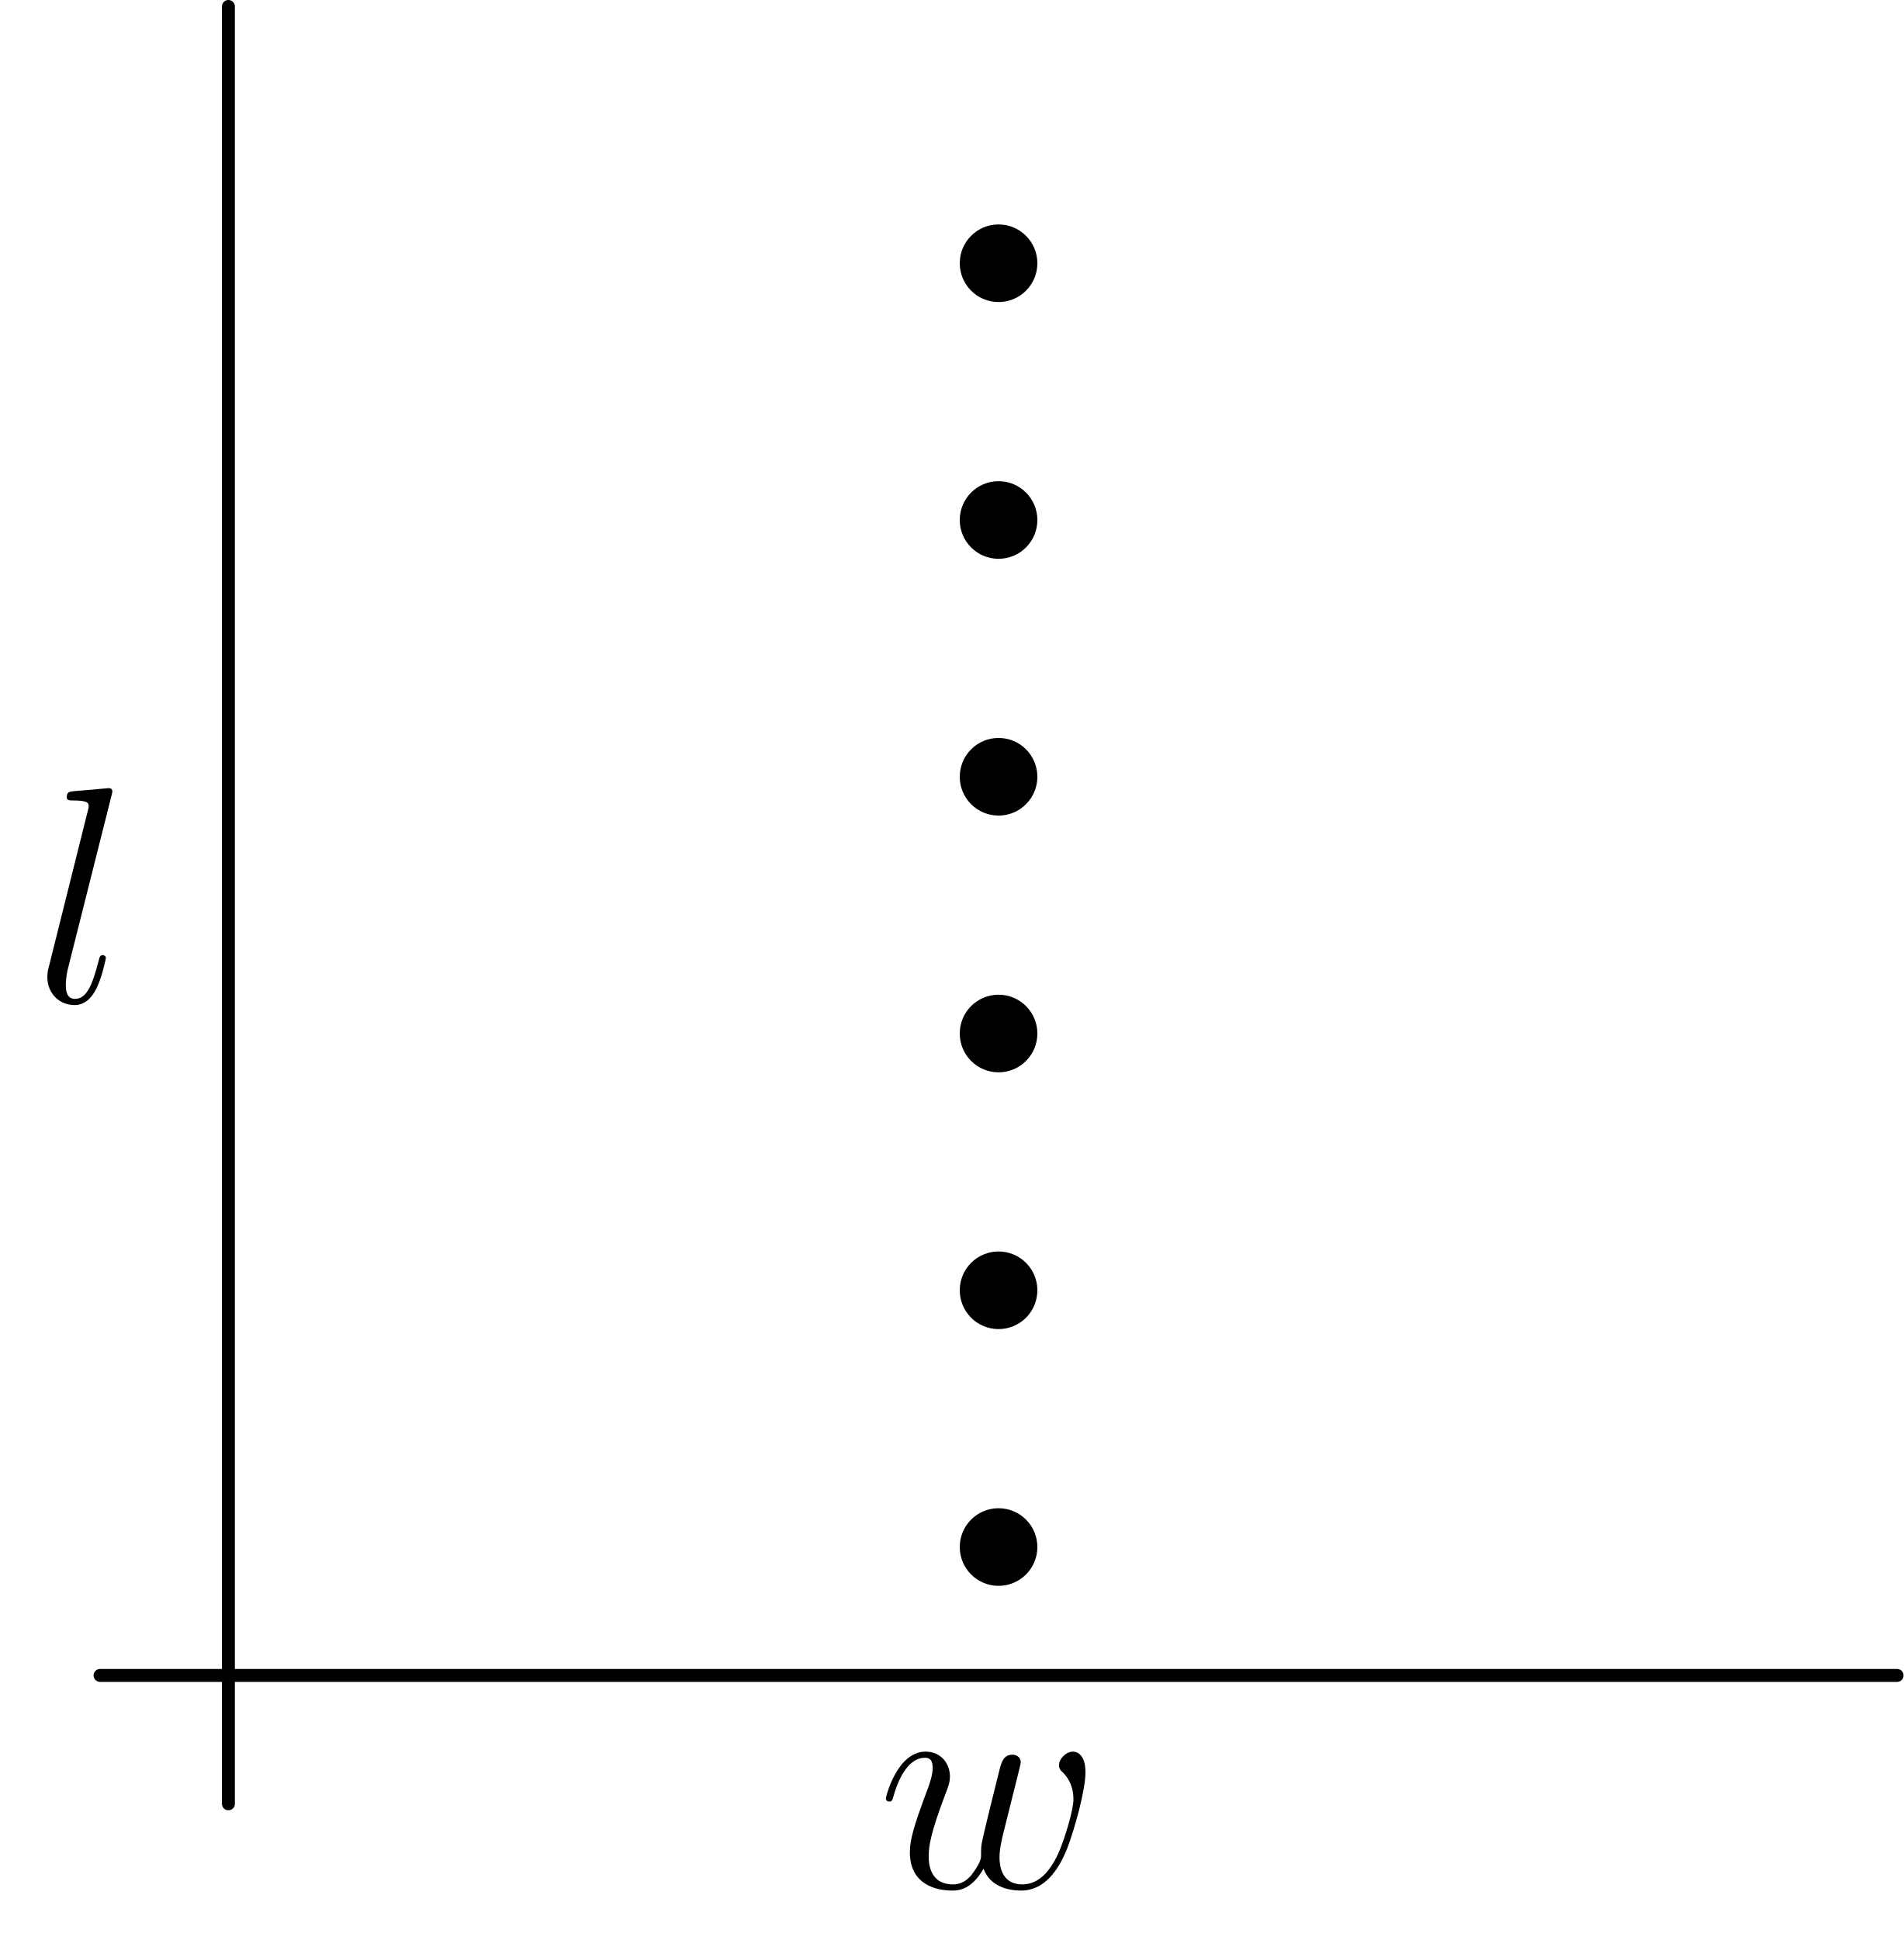
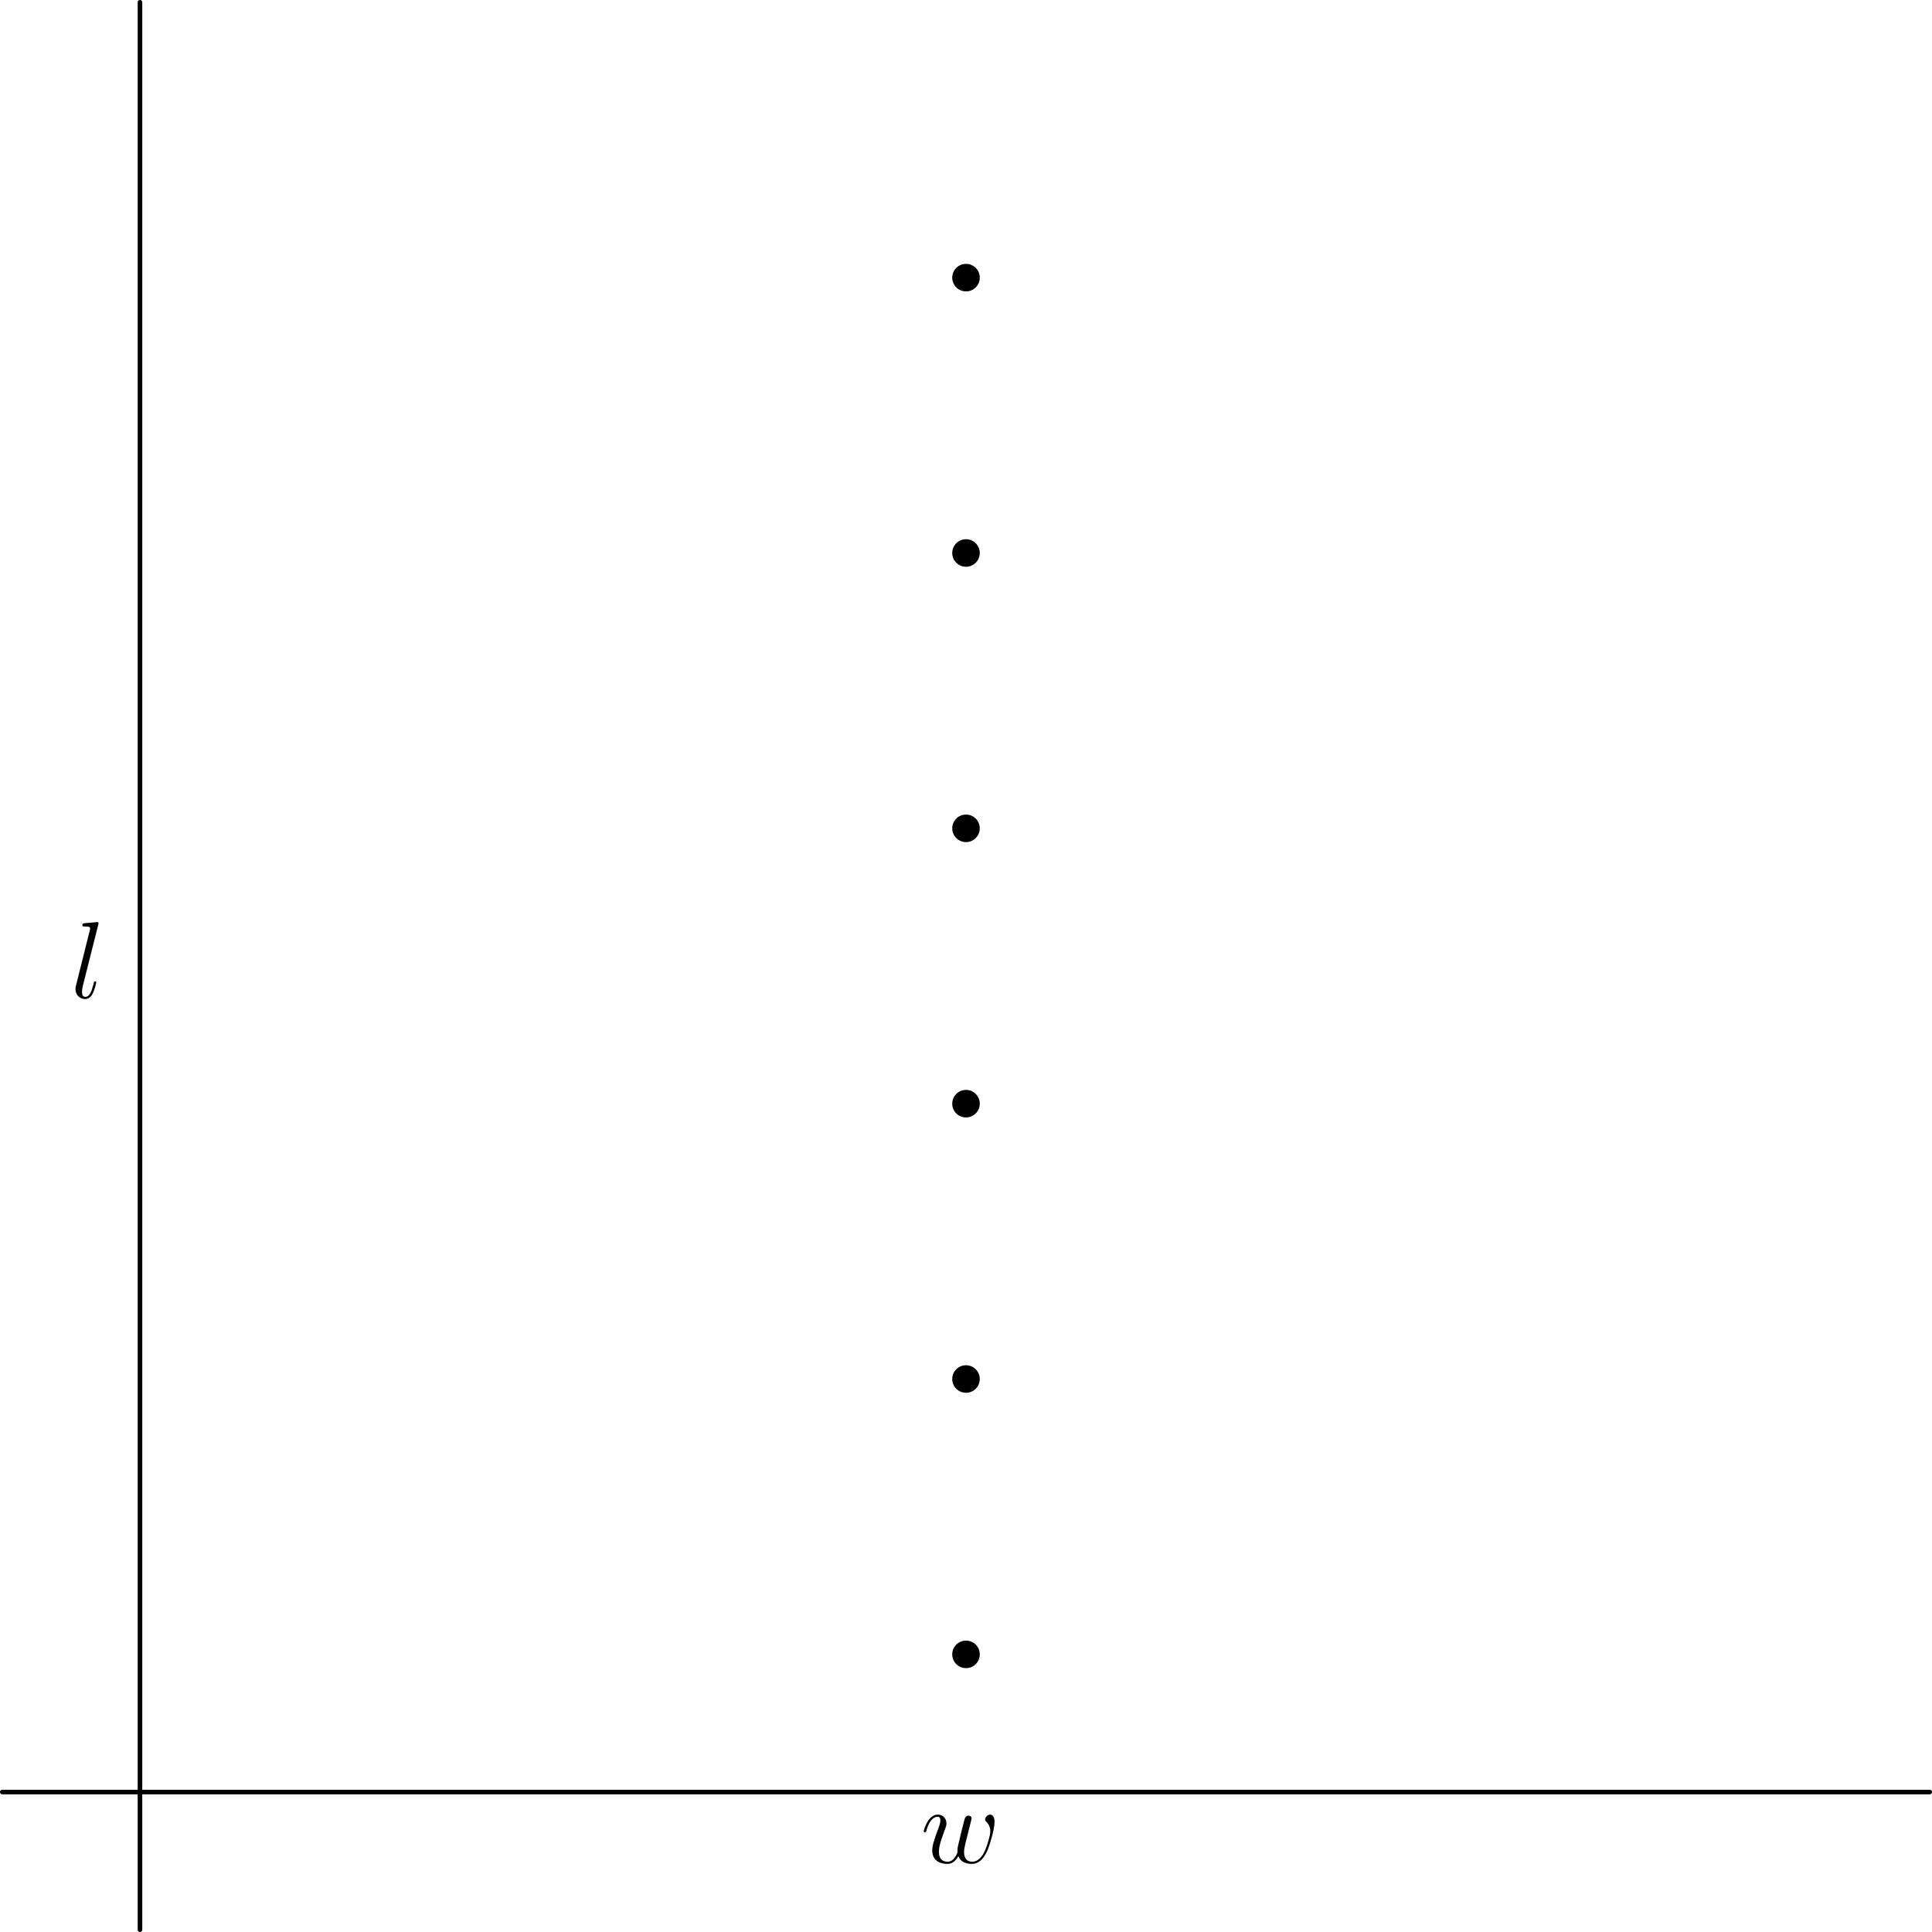
- <svg xmlns="http://www.w3.org/2000/svg" xmlns:xlink="http://www.w3.org/1999/xlink" height="75.281pt" version="1.1" viewBox="56.621 54.06 73.879 75.281" width="73.879pt">
+ <svg xmlns="http://www.w3.org/2000/svg" xmlns:xlink="http://www.w3.org/1999/xlink" height="211.289pt" version="1.1" viewBox="56.621 54.06 211.289 211.289" width="211.289pt">
  <defs>
    <path d="M3.037 -7.998C3.049 -8.046 3.072 -8.118 3.072 -8.177C3.072 -8.297 2.953 -8.297 2.929 -8.297C2.917 -8.297 2.487 -8.261 2.271 -8.237C2.068 -8.225 1.889 -8.201 1.674 -8.189C1.387 -8.165 1.303 -8.153 1.303 -7.938C1.303 -7.819 1.423 -7.819 1.542 -7.819C2.152 -7.819 2.152 -7.711 2.152 -7.592C2.152 -7.544 2.152 -7.52 2.092 -7.305L0.61 -1.375C0.574 -1.243 0.55 -1.148 0.55 -0.956C0.55 -0.359 0.992 0.12 1.602 0.12C1.997 0.12 2.26 -0.143 2.451 -0.514C2.654 -0.909 2.821 -1.662 2.821 -1.71C2.821 -1.769 2.774 -1.817 2.702 -1.817C2.594 -1.817 2.582 -1.757 2.534 -1.578C2.319 -0.753 2.104 -0.12 1.626 -0.12C1.267 -0.12 1.267 -0.502 1.267 -0.669C1.267 -0.717 1.267 -0.968 1.351 -1.303L3.037 -7.998Z" id="g0-108" />
    <path d="M4.113 -0.729C4.376 -0.012 5.117 0.12 5.571 0.12C6.48 0.12 7.018 -0.669 7.352 -1.494C7.627 -2.188 8.07 -3.766 8.07 -4.471C8.07 -5.2 7.699 -5.272 7.592 -5.272C7.305 -5.272 7.042 -4.985 7.042 -4.746C7.042 -4.603 7.125 -4.519 7.185 -4.471C7.293 -4.364 7.603 -4.041 7.603 -3.419C7.603 -3.013 7.269 -1.889 7.018 -1.327C6.683 -0.598 6.241 -0.12 5.619 -0.12C4.949 -0.12 4.734 -0.622 4.734 -1.172C4.734 -1.518 4.842 -1.937 4.89 -2.14L5.392 -4.148C5.452 -4.388 5.559 -4.806 5.559 -4.854C5.559 -5.033 5.416 -5.153 5.236 -5.153C4.89 -5.153 4.806 -4.854 4.734 -4.567C4.615 -4.101 4.113 -2.08 4.065 -1.817C4.017 -1.614 4.017 -1.482 4.017 -1.219C4.017 -0.933 3.634 -0.478 3.622 -0.454C3.491 -0.323 3.3 -0.12 2.929 -0.12C1.985 -0.12 1.985 -1.016 1.985 -1.219C1.985 -1.602 2.068 -2.128 2.606 -3.551C2.75 -3.921 2.809 -4.077 2.809 -4.316C2.809 -4.818 2.451 -5.272 1.865 -5.272C0.765 -5.272 0.323 -3.539 0.323 -3.443C0.323 -3.395 0.371 -3.335 0.454 -3.335C0.562 -3.335 0.574 -3.383 0.622 -3.551C0.921 -4.603 1.387 -5.033 1.829 -5.033C1.949 -5.033 2.14 -5.021 2.14 -4.639C2.14 -4.579 2.14 -4.328 1.937 -3.802C1.375 -2.307 1.255 -1.817 1.255 -1.363C1.255 -0.108 2.283 0.12 2.893 0.12C3.096 0.12 3.634 0.12 4.113 -0.729Z" id="g0-119" />
  </defs>
  <g id="page1">
-     <g transform="matrix(1 0 0 1 65.486 119.074)">
-       <path d="M 0 4.982L 0 -64.763" fill="none" stroke="#000000" stroke-linecap="round" stroke-linejoin="round" stroke-miterlimit="10.037" stroke-width="0.502" />
+     <g transform="matrix(1 0 0 1 71.9282 250.042)">
+       <path d="M 0 15.056L 0 -195.731" fill="none" stroke="#000000" stroke-linecap="round" stroke-linejoin="round" stroke-miterlimit="10.037" stroke-width="0.502" />
    </g>
-     <g transform="matrix(1 0 0 1 65.486 119.074)">
-       <path d="M -4.982 -0L 64.763 0" fill="none" stroke="#000000" stroke-linecap="round" stroke-linejoin="round" stroke-miterlimit="10.037" stroke-width="0.502" />
+     <g transform="matrix(1 0 0 1 71.9282 250.042)">
+       <path d="M -15.056 -0L 195.731 0" fill="none" stroke="#000000" stroke-linecap="round" stroke-linejoin="round" stroke-miterlimit="10.037" stroke-width="0.502" />
    </g>
-     <g transform="matrix(1 0 0 1 65.486 119.074)">
-       <circle cx="29.89" cy="-4.982" r="1.506" fill="#000000" />
+     <g transform="matrix(1 0 0 1 71.9282 250.042)">
+       <circle cx="90.338" cy="-15.056" r="1.506" fill="#000000" />
    </g>
-     <g transform="matrix(1 0 0 1 65.486 119.074)">
-       <circle cx="29.89" cy="-14.945" r="1.506" fill="#000000" />
+     <g transform="matrix(1 0 0 1 71.9282 250.042)">
+       <circle cx="90.338" cy="-45.169" r="1.506" fill="#000000" />
    </g>
-     <g transform="matrix(1 0 0 1 65.486 119.074)">
-       <circle cx="29.89" cy="-24.909" r="1.506" fill="#000000" />
+     <g transform="matrix(1 0 0 1 71.9282 250.042)">
+       <circle cx="90.338" cy="-75.281" r="1.506" fill="#000000" />
    </g>
-     <g transform="matrix(1 0 0 1 65.486 119.074)">
-       <circle cx="29.89" cy="-34.872" r="1.506" fill="#000000" />
+     <g transform="matrix(1 0 0 1 71.9282 250.042)">
+       <circle cx="90.338" cy="-105.394" r="1.506" fill="#000000" />
    </g>
-     <g transform="matrix(1 0 0 1 65.486 119.074)">
-       <circle cx="29.89" cy="-44.836" r="1.506" fill="#000000" />
+     <g transform="matrix(1 0 0 1 71.9282 250.042)">
+       <circle cx="90.338" cy="-135.506" r="1.506" fill="#000000" />
    </g>
-     <g transform="matrix(1 0 0 1 65.486 119.074)">
-       <circle cx="29.89" cy="-54.799" r="1.506" fill="#000000" />
+     <g transform="matrix(1 0 0 1 71.9282 250.042)">
+       <circle cx="90.338" cy="-165.619" r="1.506" fill="#000000" />
    </g>
-     <use x="57.909" xlink:href="#g0-108" y="92.941" />
-     <use x="90.679" xlink:href="#g0-119" y="127.303" />
+     <use x="64.327" xlink:href="#g0-108" y="163.199" />
+     <use x="157.319" xlink:href="#g0-119" y="257.782" />
  </g>
</svg>
